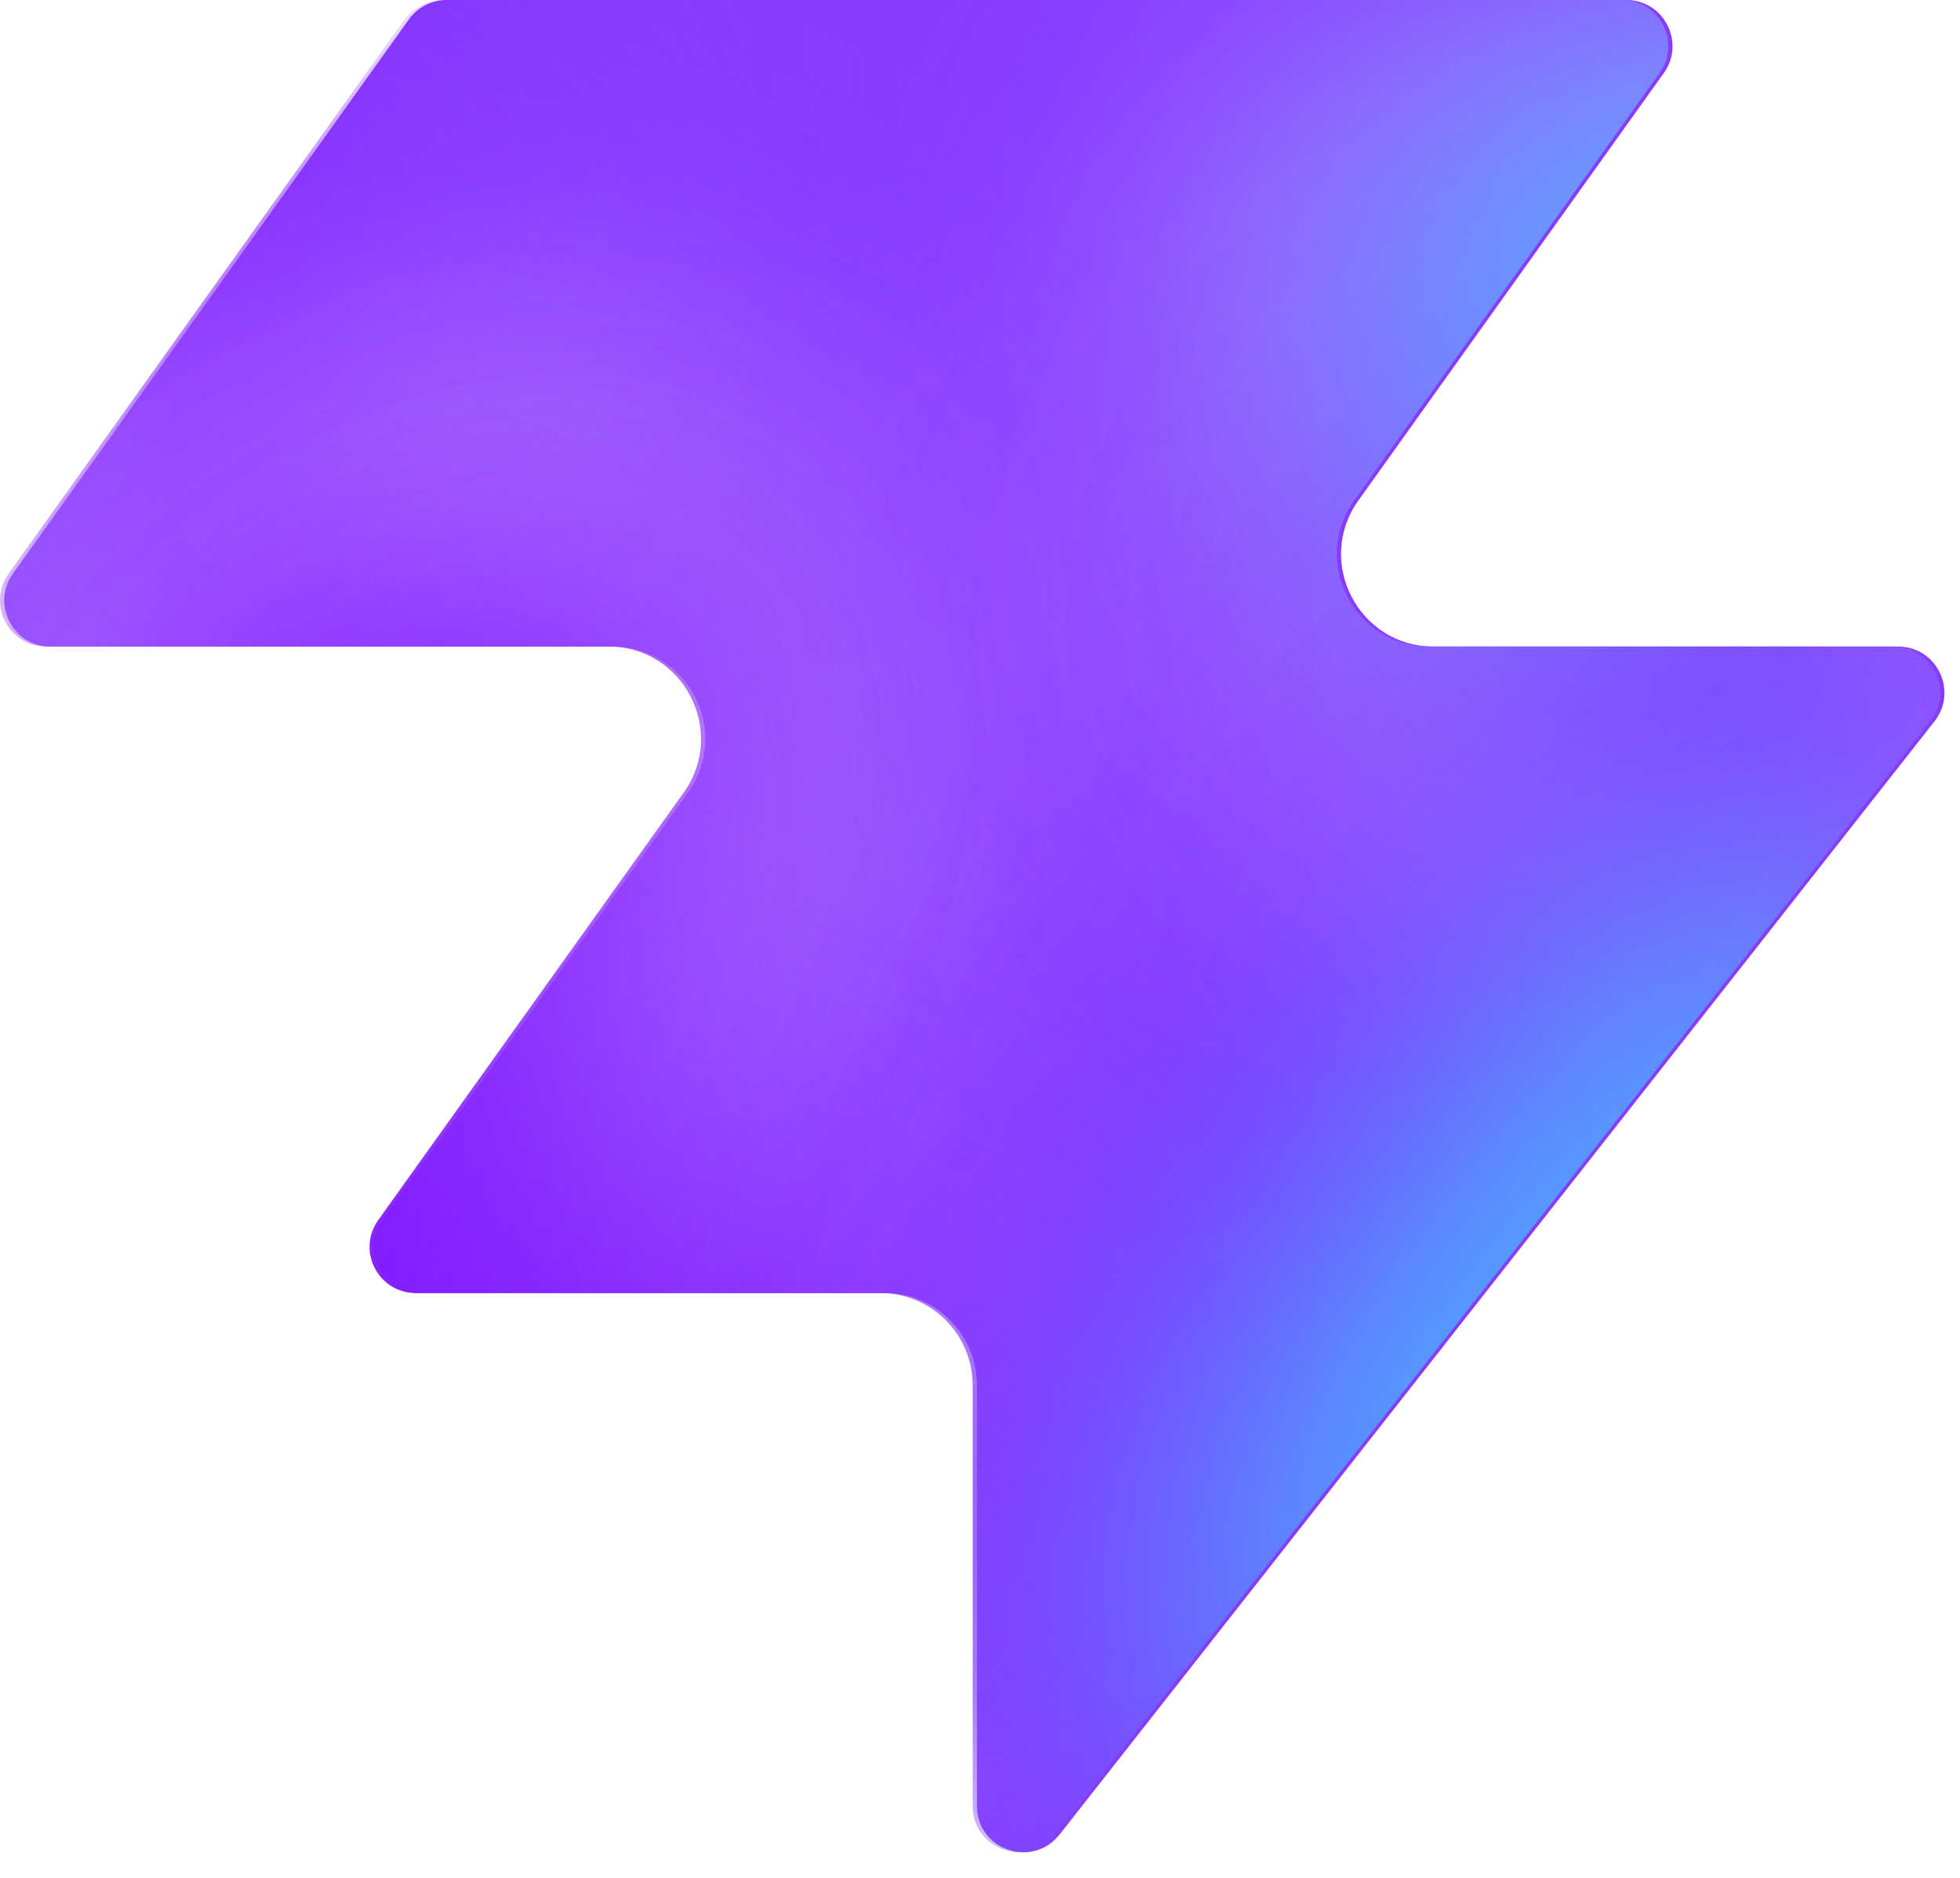
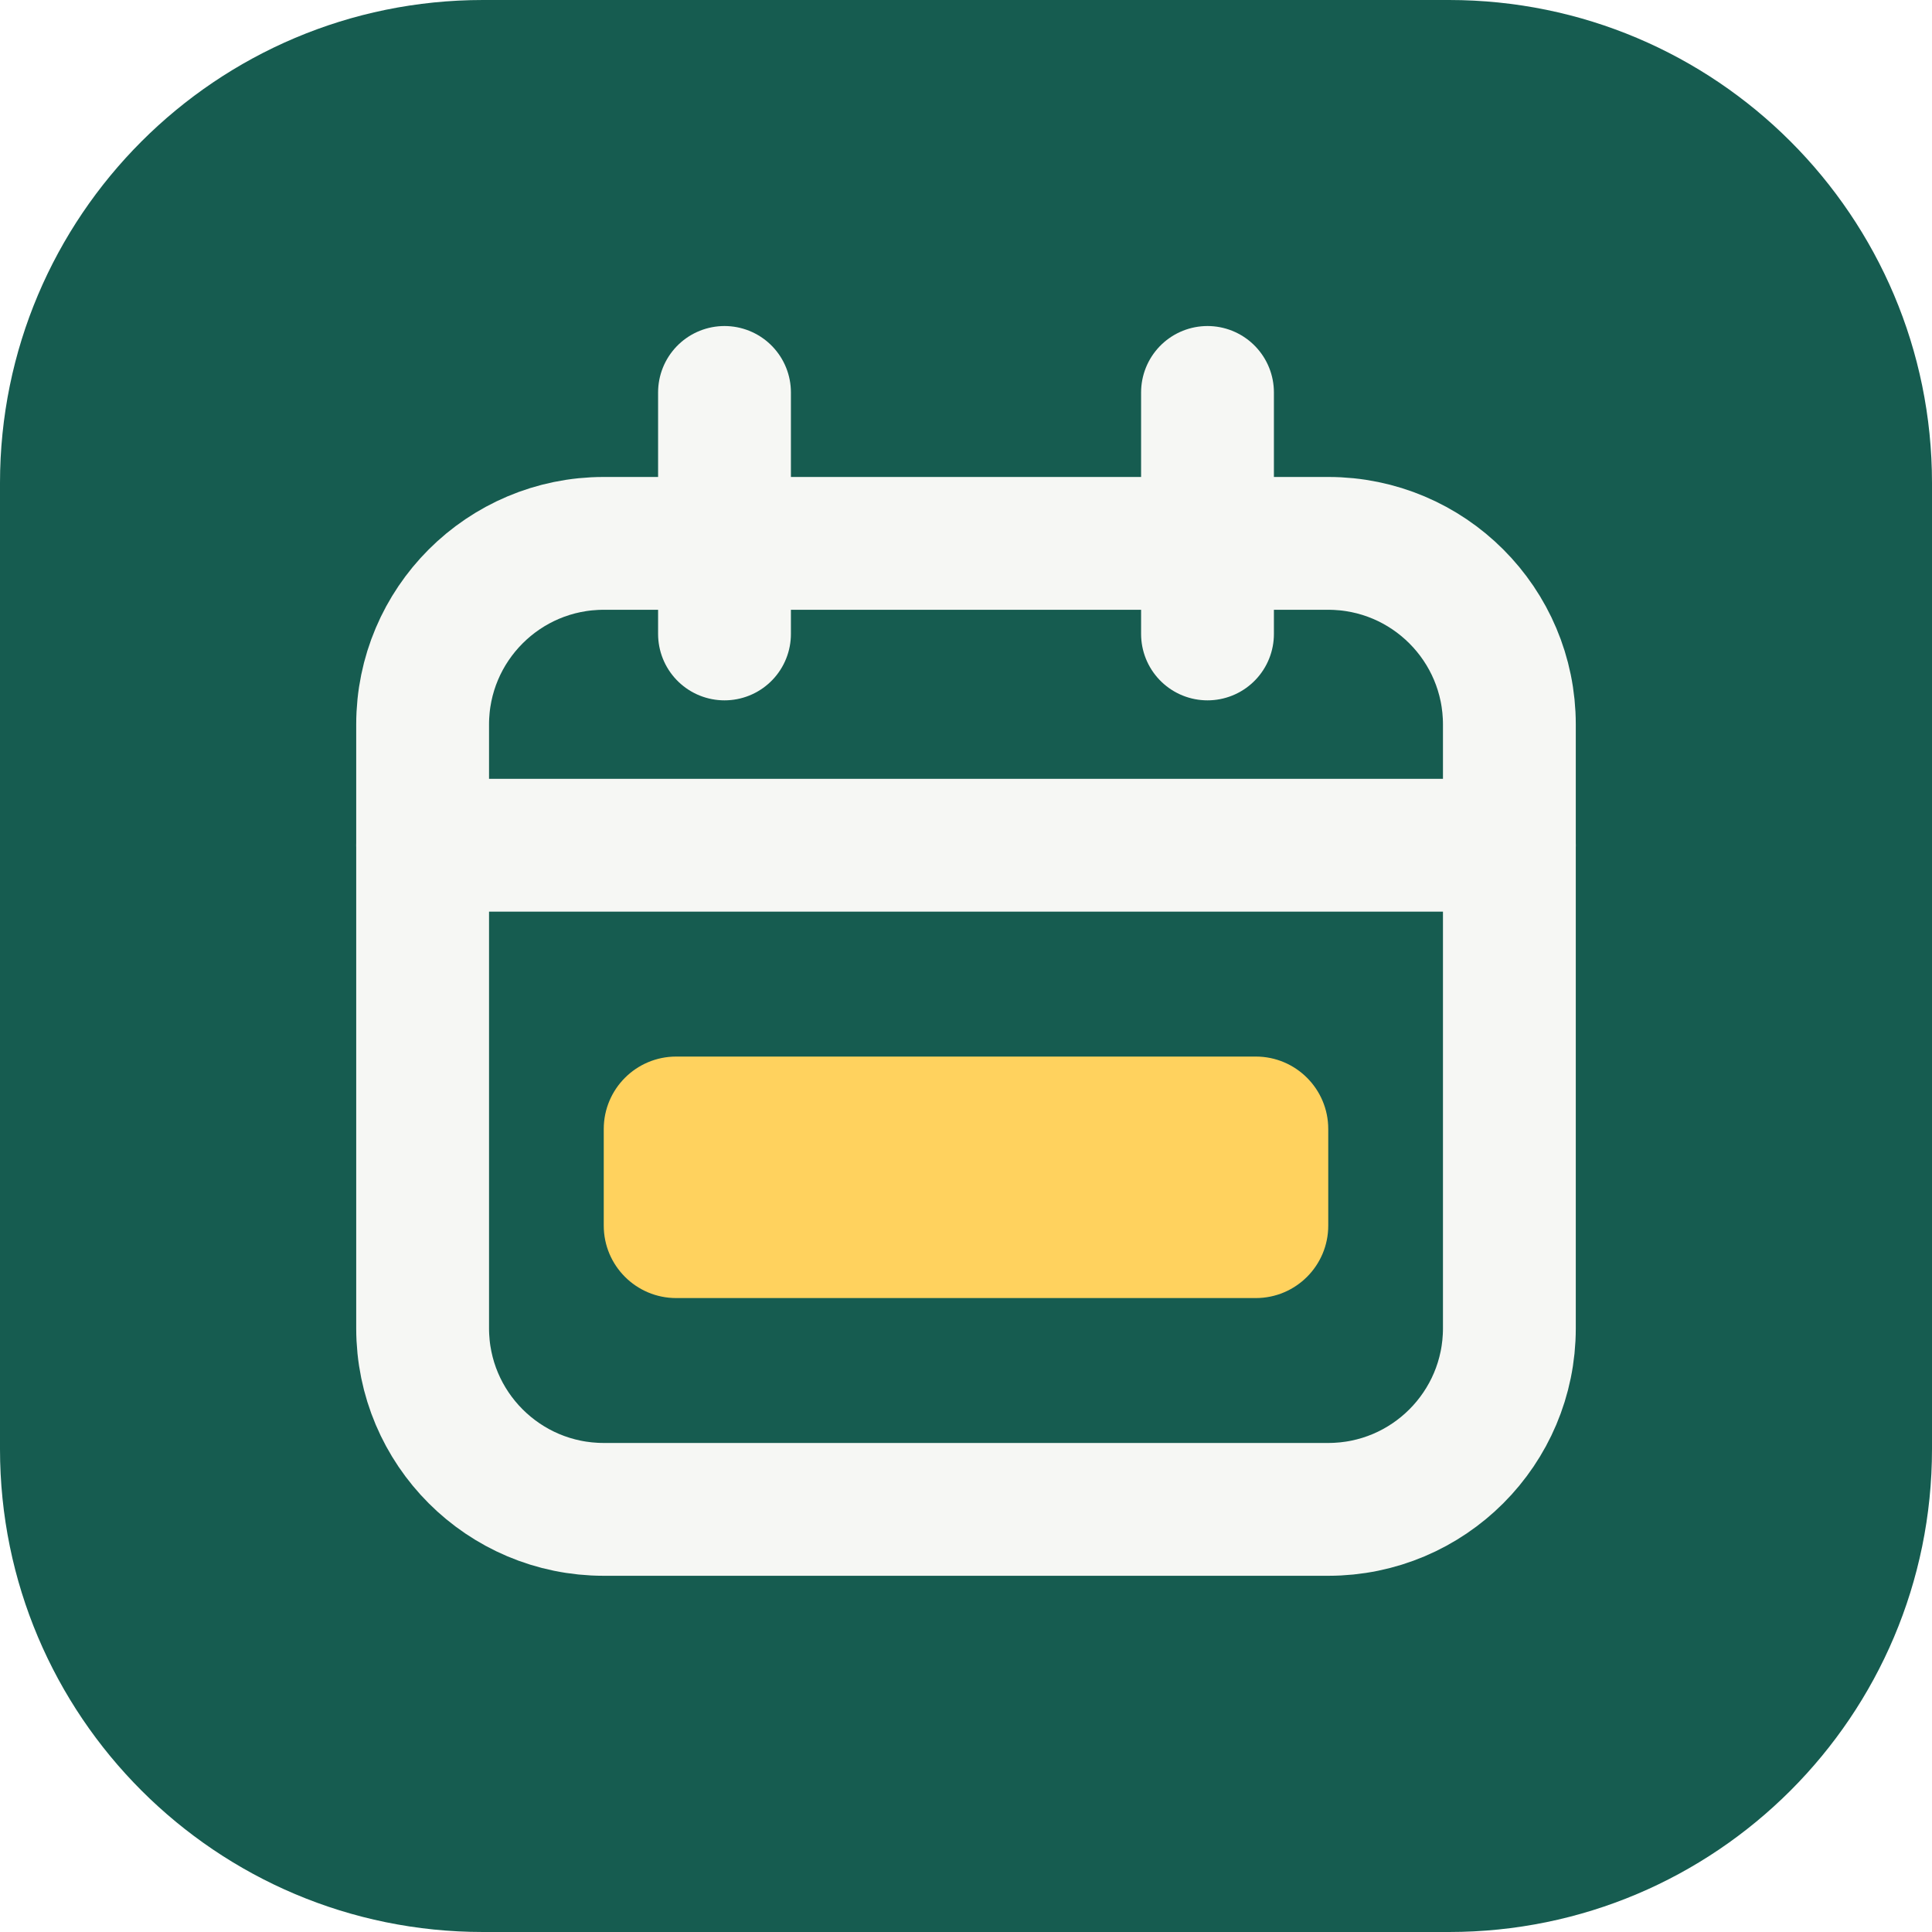
- <svg xmlns="http://www.w3.org/2000/svg" width="48" height="46" fill="none" viewBox="0 0 48 46">
-   <path fill="#863bff" d="M25.946 44.938c-.664.845-2.021.375-2.021-.698V33.937a2.26 2.26 0 0 0-2.262-2.262H10.287c-.92 0-1.456-1.04-.92-1.788l7.48-10.471c1.07-1.497 0-3.578-1.842-3.578H1.237c-.92 0-1.456-1.04-.92-1.788L10.013.474c.214-.297.556-.474.92-.474h28.894c.92 0 1.456 1.04.92 1.788l-7.48 10.471c-1.07 1.498 0 3.579 1.842 3.579h11.377c.943 0 1.473 1.088.89 1.83L25.947 44.94z" style="fill:#863bff;fill:color(display-p3 .525 .23 1);fill-opacity:1" />
-   <mask id="a" width="48" height="46" x="0" y="0" maskUnits="userSpaceOnUse" style="mask-type:alpha">
-     <path fill="#000" d="M25.842 44.938c-.664.844-2.021.375-2.021-.698V33.937a2.26 2.26 0 0 0-2.262-2.262H10.183c-.92 0-1.456-1.04-.92-1.788l7.48-10.471c1.07-1.498 0-3.579-1.842-3.579H1.133c-.92 0-1.456-1.04-.92-1.787L9.91.473c.214-.297.556-.474.92-.474h28.894c.92 0 1.456 1.04.92 1.788l-7.48 10.471c-1.07 1.498 0 3.578 1.842 3.578h11.377c.943 0 1.473 1.088.89 1.832L25.843 44.94z" style="fill:#000;fill-opacity:1" />
-   </mask>
-   <g mask="url(#a)">
-     <g filter="url(#b)">
-       <ellipse cx="5.508" cy="14.704" fill="#ede6ff" rx="5.508" ry="14.704" style="fill:#ede6ff;fill:color(display-p3 .927 .903 1);fill-opacity:1" transform="matrix(.00324 1 1 -.00324 -4.47 31.516)" />
-     </g>
-     <g filter="url(#c)">
-       <ellipse cx="10.399" cy="29.851" fill="#ede6ff" rx="10.399" ry="29.851" style="fill:#ede6ff;fill:color(display-p3 .927 .903 1);fill-opacity:1" transform="matrix(.00324 1 1 -.00324 -39.328 7.883)" />
-     </g>
-     <g filter="url(#d)">
-       <ellipse cx="5.508" cy="30.487" fill="#7e14ff" rx="5.508" ry="30.487" style="fill:#7e14ff;fill:color(display-p3 .492 .077 1);fill-opacity:1" transform="rotate(89.814 -25.913 -14.639)scale(1 -1)" />
-     </g>
-     <g filter="url(#e)">
-       <ellipse cx="5.508" cy="30.599" fill="#7e14ff" rx="5.508" ry="30.599" style="fill:#7e14ff;fill:color(display-p3 .492 .077 1);fill-opacity:1" transform="rotate(89.814 -32.644 -3.334)scale(1 -1)" />
-     </g>
-     <g filter="url(#f)">
-       <ellipse cx="5.508" cy="30.599" fill="#7e14ff" rx="5.508" ry="30.599" style="fill:#7e14ff;fill:color(display-p3 .492 .077 1);fill-opacity:1" transform="matrix(.00324 1 1 -.00324 -34.34 30.47)" />
-     </g>
-     <g filter="url(#g)">
-       <ellipse cx="14.072" cy="22.078" fill="#ede6ff" rx="14.072" ry="22.078" style="fill:#ede6ff;fill:color(display-p3 .927 .903 1);fill-opacity:1" transform="rotate(93.35 24.506 48.493)scale(-1 1)" />
-     </g>
-     <g filter="url(#h)">
-       <ellipse cx="3.47" cy="21.501" fill="#7e14ff" rx="3.47" ry="21.501" style="fill:#7e14ff;fill:color(display-p3 .492 .077 1);fill-opacity:1" transform="rotate(89.009 28.708 47.59)scale(-1 1)" />
-     </g>
-     <g filter="url(#i)">
-       <ellipse cx="3.47" cy="21.501" fill="#7e14ff" rx="3.47" ry="21.501" style="fill:#7e14ff;fill:color(display-p3 .492 .077 1);fill-opacity:1" transform="rotate(89.009 28.708 47.59)scale(-1 1)" />
-     </g>
-     <g filter="url(#j)">
-       <ellipse cx=".387" cy="8.972" fill="#7e14ff" rx="4.407" ry="29.108" style="fill:#7e14ff;fill:color(display-p3 .492 .077 1);fill-opacity:1" transform="rotate(39.51 .387 8.972)" />
-     </g>
-     <g filter="url(#k)">
-       <ellipse cx="47.523" cy="-6.092" fill="#7e14ff" rx="4.407" ry="29.108" style="fill:#7e14ff;fill:color(display-p3 .492 .077 1);fill-opacity:1" transform="rotate(37.892 47.523 -6.092)" />
-     </g>
-     <g filter="url(#l)">
-       <ellipse cx="41.412" cy="6.333" fill="#47bfff" rx="5.971" ry="9.665" style="fill:#47bfff;fill:color(display-p3 .28 .748 1);fill-opacity:1" transform="rotate(37.892 41.412 6.333)" />
-     </g>
-     <g filter="url(#m)">
-       <ellipse cx="-1.879" cy="38.332" fill="#7e14ff" rx="4.407" ry="29.108" style="fill:#7e14ff;fill:color(display-p3 .492 .077 1);fill-opacity:1" transform="rotate(37.892 -1.88 38.332)" />
-     </g>
-     <g filter="url(#n)">
-       <ellipse cx="-1.879" cy="38.332" fill="#7e14ff" rx="4.407" ry="29.108" style="fill:#7e14ff;fill:color(display-p3 .492 .077 1);fill-opacity:1" transform="rotate(37.892 -1.88 38.332)" />
-     </g>
-     <g filter="url(#o)">
-       <ellipse cx="35.651" cy="29.907" fill="#7e14ff" rx="4.407" ry="29.108" style="fill:#7e14ff;fill:color(display-p3 .492 .077 1);fill-opacity:1" transform="rotate(37.892 35.651 29.907)" />
-     </g>
-     <g filter="url(#p)">
-       <ellipse cx="38.418" cy="32.4" fill="#47bfff" rx="5.971" ry="15.297" style="fill:#47bfff;fill:color(display-p3 .28 .748 1);fill-opacity:1" transform="rotate(37.892 38.418 32.4)" />
-     </g>
-   </g>
-   <defs>
-     <filter id="b" width="60.045" height="41.654" x="-19.77" y="16.149" color-interpolation-filters="sRGB" filterUnits="userSpaceOnUse">
-       <feFlood flood-opacity="0" result="BackgroundImageFix" />
-       <feBlend in="SourceGraphic" in2="BackgroundImageFix" result="shape" />
-       <feGaussianBlur result="effect1_foregroundBlur_2002_17158" stdDeviation="7.659" />
-     </filter>
-     <filter id="c" width="90.34" height="51.437" x="-54.613" y="-7.533" color-interpolation-filters="sRGB" filterUnits="userSpaceOnUse">
-       <feFlood flood-opacity="0" result="BackgroundImageFix" />
-       <feBlend in="SourceGraphic" in2="BackgroundImageFix" result="shape" />
-       <feGaussianBlur result="effect1_foregroundBlur_2002_17158" stdDeviation="7.659" />
-     </filter>
-     <filter id="d" width="79.355" height="29.4" x="-49.64" y="2.03" color-interpolation-filters="sRGB" filterUnits="userSpaceOnUse">
-       <feFlood flood-opacity="0" result="BackgroundImageFix" />
-       <feBlend in="SourceGraphic" in2="BackgroundImageFix" result="shape" />
-       <feGaussianBlur result="effect1_foregroundBlur_2002_17158" stdDeviation="4.596" />
-     </filter>
-     <filter id="e" width="79.579" height="29.4" x="-45.045" y="20.029" color-interpolation-filters="sRGB" filterUnits="userSpaceOnUse">
-       <feFlood flood-opacity="0" result="BackgroundImageFix" />
-       <feBlend in="SourceGraphic" in2="BackgroundImageFix" result="shape" />
-       <feGaussianBlur result="effect1_foregroundBlur_2002_17158" stdDeviation="4.596" />
-     </filter>
-     <filter id="f" width="79.579" height="29.4" x="-43.513" y="21.178" color-interpolation-filters="sRGB" filterUnits="userSpaceOnUse">
-       <feFlood flood-opacity="0" result="BackgroundImageFix" />
-       <feBlend in="SourceGraphic" in2="BackgroundImageFix" result="shape" />
-       <feGaussianBlur result="effect1_foregroundBlur_2002_17158" stdDeviation="4.596" />
-     </filter>
-     <filter id="g" width="74.749" height="58.852" x="15.756" y="-17.901" color-interpolation-filters="sRGB" filterUnits="userSpaceOnUse">
-       <feFlood flood-opacity="0" result="BackgroundImageFix" />
-       <feBlend in="SourceGraphic" in2="BackgroundImageFix" result="shape" />
-       <feGaussianBlur result="effect1_foregroundBlur_2002_17158" stdDeviation="7.659" />
-     </filter>
-     <filter id="h" width="61.377" height="25.362" x="23.548" y="2.284" color-interpolation-filters="sRGB" filterUnits="userSpaceOnUse">
-       <feFlood flood-opacity="0" result="BackgroundImageFix" />
-       <feBlend in="SourceGraphic" in2="BackgroundImageFix" result="shape" />
-       <feGaussianBlur result="effect1_foregroundBlur_2002_17158" stdDeviation="4.596" />
-     </filter>
-     <filter id="i" width="61.377" height="25.362" x="23.548" y="2.284" color-interpolation-filters="sRGB" filterUnits="userSpaceOnUse">
-       <feFlood flood-opacity="0" result="BackgroundImageFix" />
-       <feBlend in="SourceGraphic" in2="BackgroundImageFix" result="shape" />
-       <feGaussianBlur result="effect1_foregroundBlur_2002_17158" stdDeviation="4.596" />
-     </filter>
-     <filter id="j" width="56.045" height="63.649" x="-27.636" y="-22.853" color-interpolation-filters="sRGB" filterUnits="userSpaceOnUse">
-       <feFlood flood-opacity="0" result="BackgroundImageFix" />
-       <feBlend in="SourceGraphic" in2="BackgroundImageFix" result="shape" />
-       <feGaussianBlur result="effect1_foregroundBlur_2002_17158" stdDeviation="4.596" />
-     </filter>
-     <filter id="k" width="54.814" height="64.646" x="20.116" y="-38.415" color-interpolation-filters="sRGB" filterUnits="userSpaceOnUse">
-       <feFlood flood-opacity="0" result="BackgroundImageFix" />
-       <feBlend in="SourceGraphic" in2="BackgroundImageFix" result="shape" />
-       <feGaussianBlur result="effect1_foregroundBlur_2002_17158" stdDeviation="4.596" />
-     </filter>
-     <filter id="l" width="33.541" height="35.313" x="24.641" y="-11.323" color-interpolation-filters="sRGB" filterUnits="userSpaceOnUse">
-       <feFlood flood-opacity="0" result="BackgroundImageFix" />
-       <feBlend in="SourceGraphic" in2="BackgroundImageFix" result="shape" />
-       <feGaussianBlur result="effect1_foregroundBlur_2002_17158" stdDeviation="4.596" />
-     </filter>
-     <filter id="m" width="54.814" height="64.646" x="-29.286" y="6.009" color-interpolation-filters="sRGB" filterUnits="userSpaceOnUse">
-       <feFlood flood-opacity="0" result="BackgroundImageFix" />
-       <feBlend in="SourceGraphic" in2="BackgroundImageFix" result="shape" />
-       <feGaussianBlur result="effect1_foregroundBlur_2002_17158" stdDeviation="4.596" />
-     </filter>
-     <filter id="n" width="54.814" height="64.646" x="-29.286" y="6.009" color-interpolation-filters="sRGB" filterUnits="userSpaceOnUse">
-       <feFlood flood-opacity="0" result="BackgroundImageFix" />
-       <feBlend in="SourceGraphic" in2="BackgroundImageFix" result="shape" />
-       <feGaussianBlur result="effect1_foregroundBlur_2002_17158" stdDeviation="4.596" />
-     </filter>
-     <filter id="o" width="54.814" height="64.646" x="8.244" y="-2.416" color-interpolation-filters="sRGB" filterUnits="userSpaceOnUse">
-       <feFlood flood-opacity="0" result="BackgroundImageFix" />
-       <feBlend in="SourceGraphic" in2="BackgroundImageFix" result="shape" />
-       <feGaussianBlur result="effect1_foregroundBlur_2002_17158" stdDeviation="4.596" />
-     </filter>
-     <filter id="p" width="39.409" height="43.623" x="18.713" y="10.588" color-interpolation-filters="sRGB" filterUnits="userSpaceOnUse">
-       <feFlood flood-opacity="0" result="BackgroundImageFix" />
-       <feBlend in="SourceGraphic" in2="BackgroundImageFix" result="shape" />
-       <feGaussianBlur result="effect1_foregroundBlur_2002_17158" stdDeviation="4.596" />
-     </filter>
-   </defs>
+ <svg xmlns="http://www.w3.org/2000/svg" viewBox="0 0 32 32">
+   <rect width="32" height="32" rx="8" fill="#165C50" />
+   <rect x="7" y="9" width="18" height="16" rx="3" fill="none" stroke="#F6F7F4" stroke-width="2.2" />
+   <path d="M7 14h18M12 6.5v4M20 6.5v4" stroke="#F6F7F4" stroke-width="2.2" stroke-linecap="round" />
+   <rect x="10" y="17.5" width="12" height="4" rx="1.2" fill="#FFD25E" />
</svg>
